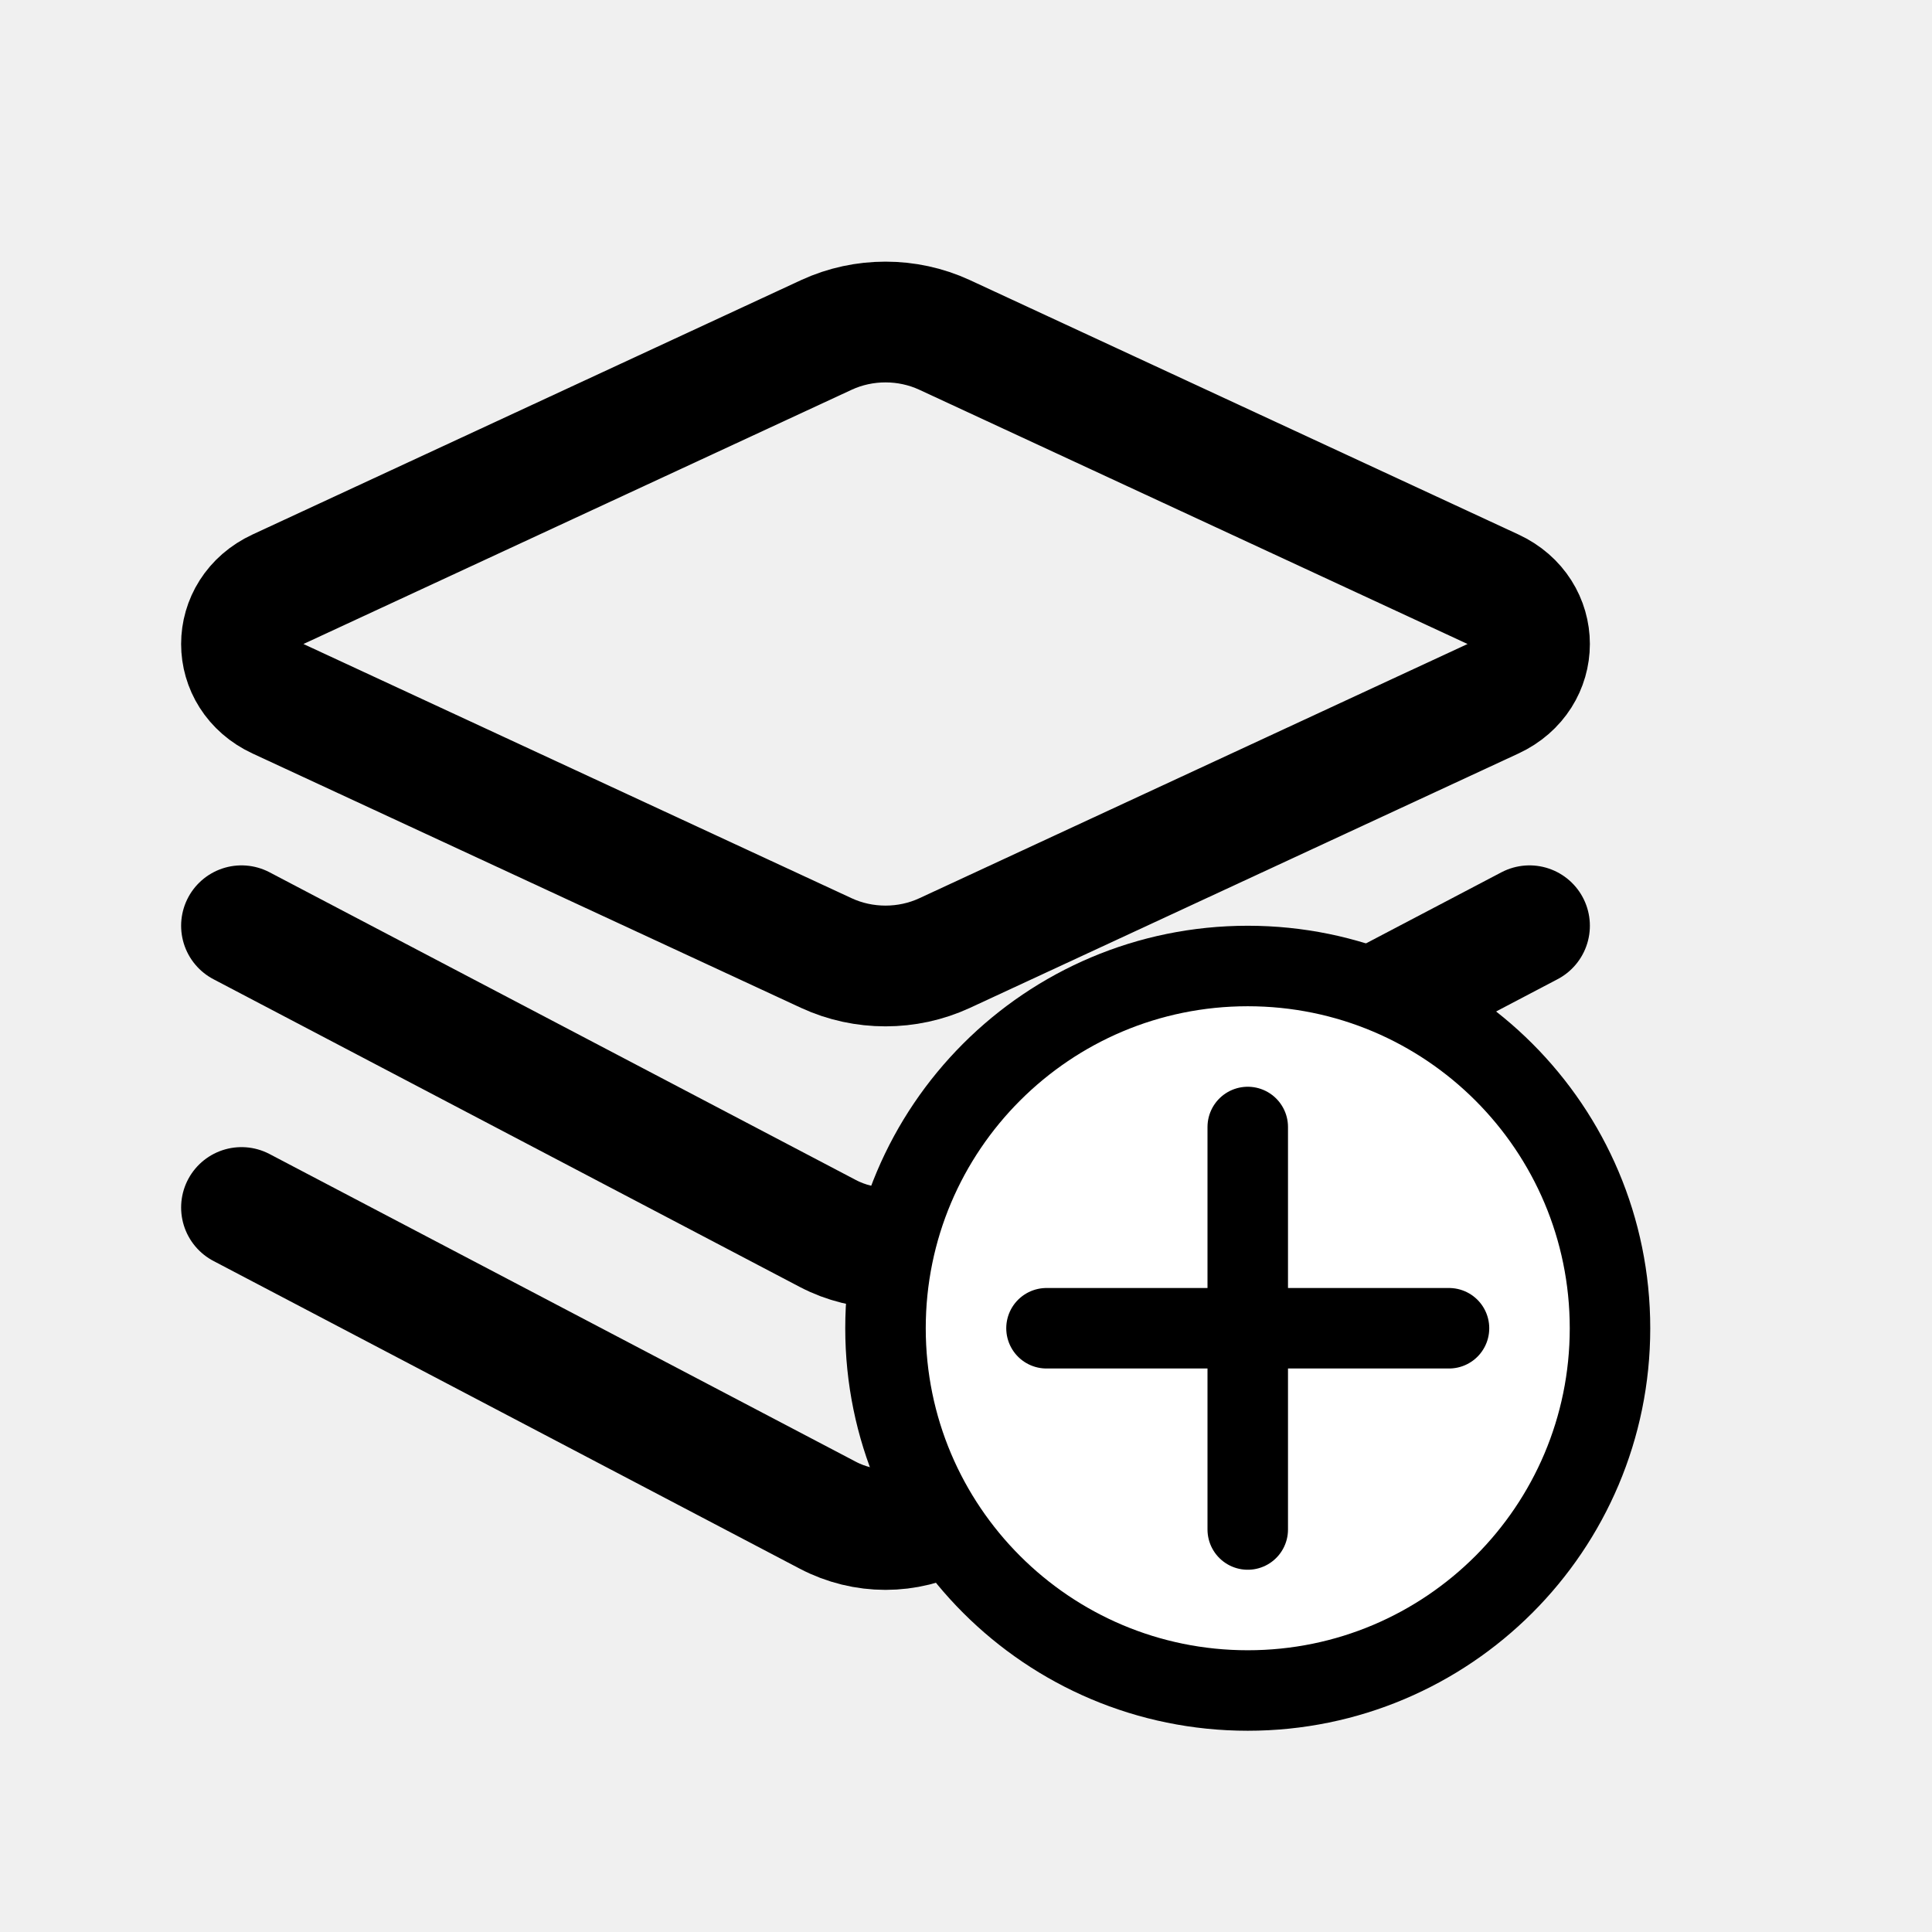
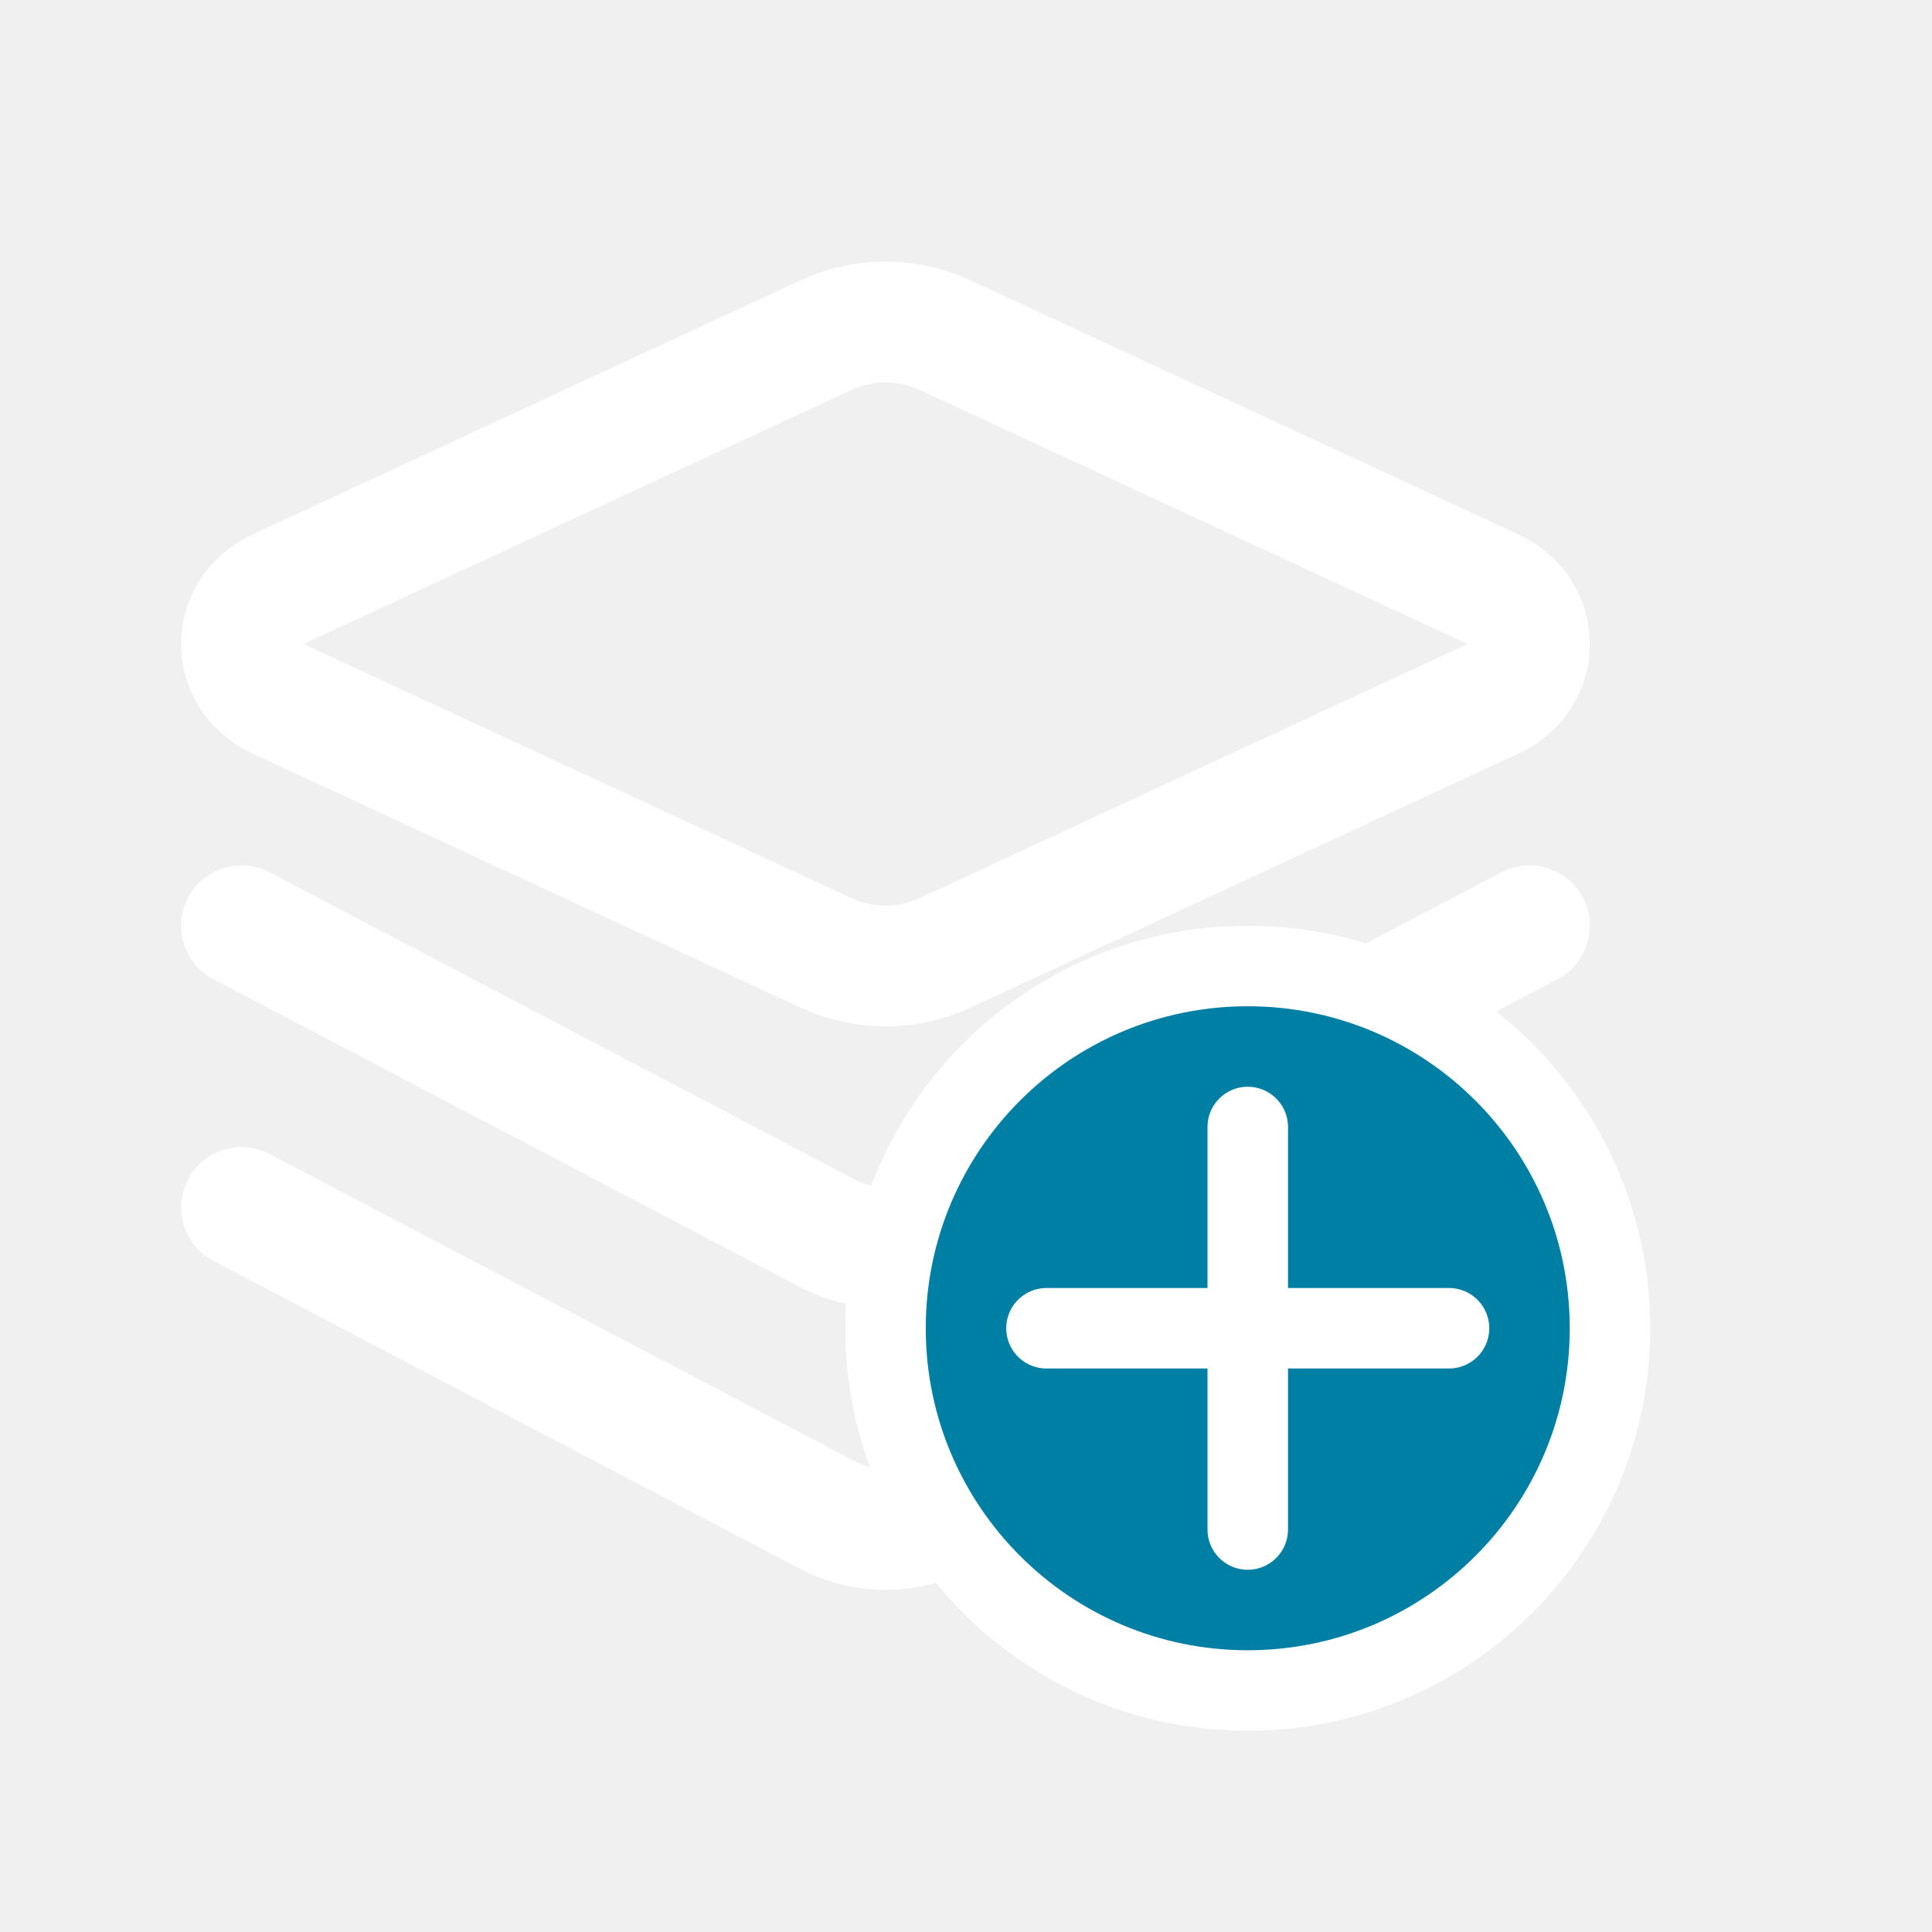
<svg xmlns="http://www.w3.org/2000/svg" width="24px" height="24px" viewBox="0 0 24 24" version="1.1">
  <g id="icon/browser/database-add" stroke="none" stroke-width="1" fill="none" fill-rule="evenodd">
-     <g id="Group-9" transform="translate(3, 4)" stroke="#000000">
+     <g id="Group-9" transform="translate(3, 4)" stroke="#FFFFFF">
      <g id="image-video_files" stroke-linecap="round" stroke-linejoin="round" stroke-width="1.5">
        <path d="M7.267,0.16 L0.453,3.32 C-0.151,3.6 -0.151,4.4 0.453,4.68 L7.267,7.84 C7.728,8.053 8.272,8.053 8.733,7.84 L15.547,4.68 C16.151,4.4 16.151,3.6 15.547,3.32 L8.733,0.16 C8.272,-0.053 7.728,-0.053 7.267,0.16 Z" id="Shape" />
        <path d="M0,7.5 L7.284,11.323 C7.735,11.559 8.265,11.559 8.716,11.323 L16,7.5" id="Shape" />
        <path d="M0,11 L7.284,14.823 C7.735,15.059 8.265,15.059 8.716,14.823 L16,11" id="Shape" />
      </g>
      <g id="Group" transform="translate(8, 8)">
-         <circle id="Oval" fill="#FFFFFF" cx="4.5" cy="4.5" r="4.5" />
+         <circle id="Oval" fill="#007fa4" cx="4.5" cy="4.5" r="4.5" />
        <path d="M4.5,2 L4.5,7" id="Shape" stroke-linecap="round" stroke-linejoin="round" />
        <path d="M7,4.5 L2,4.5" id="Shape" stroke-linecap="round" />
      </g>
    </g>
  </g>
</svg>
